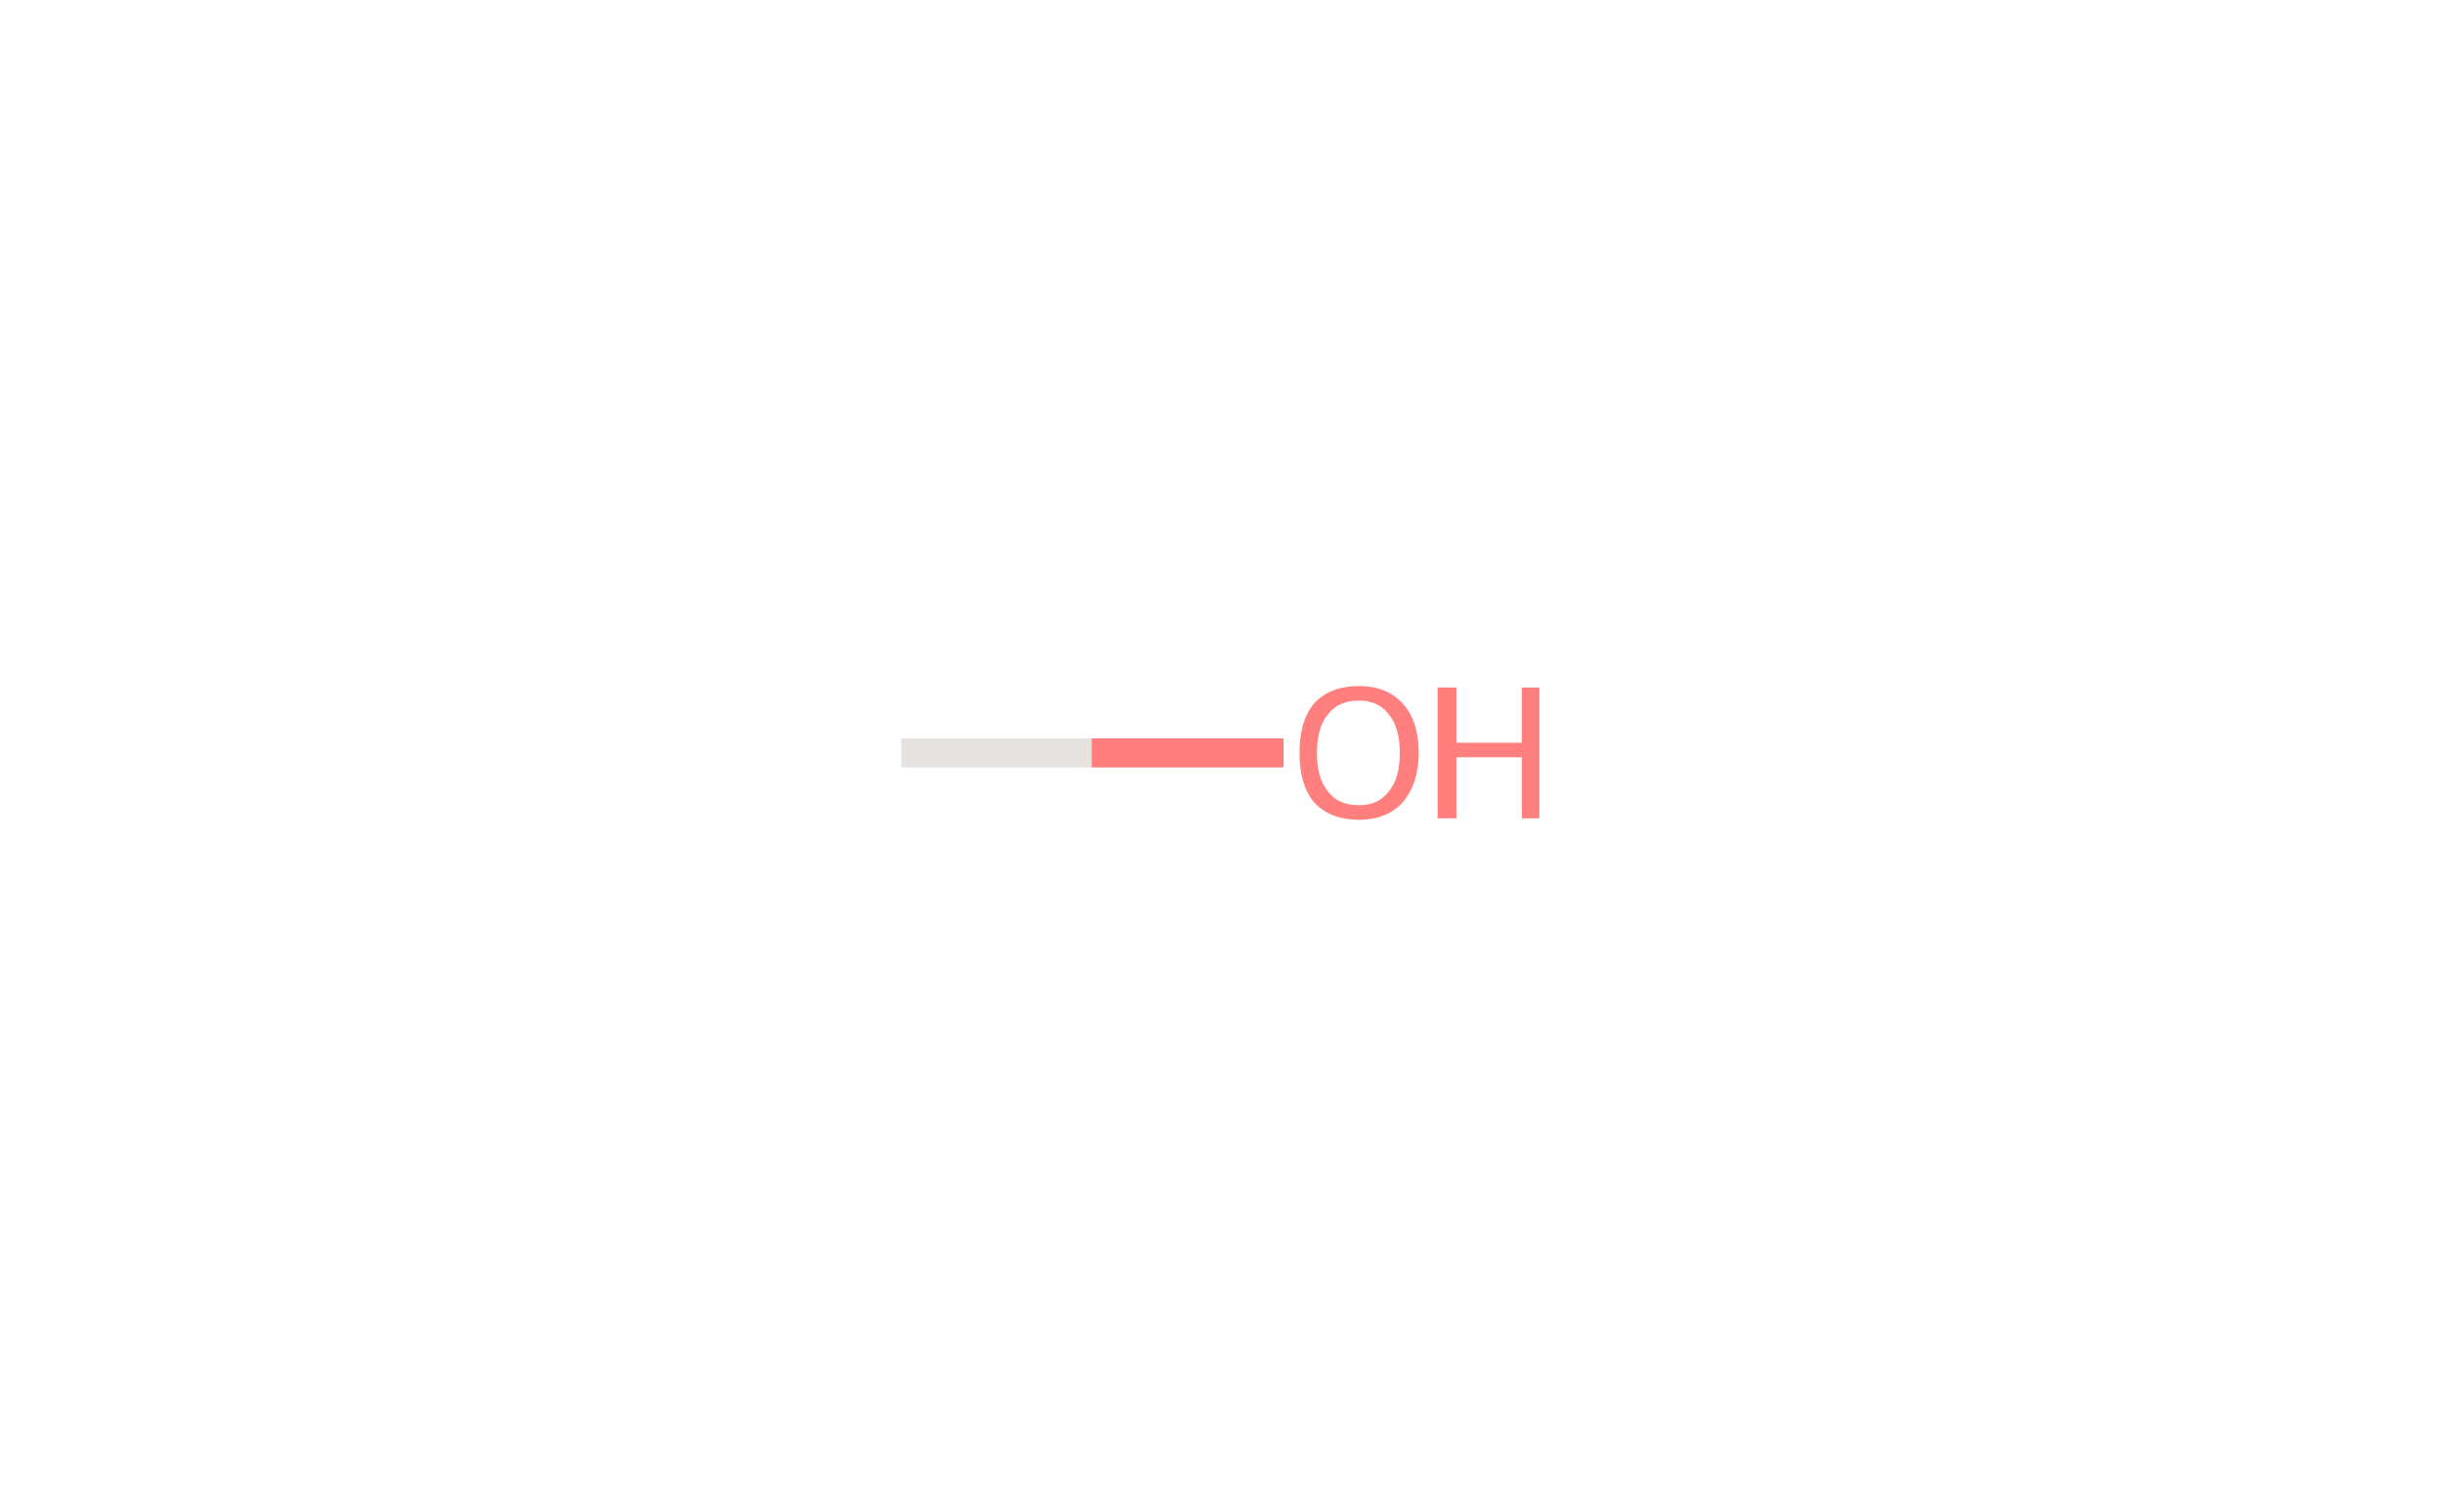
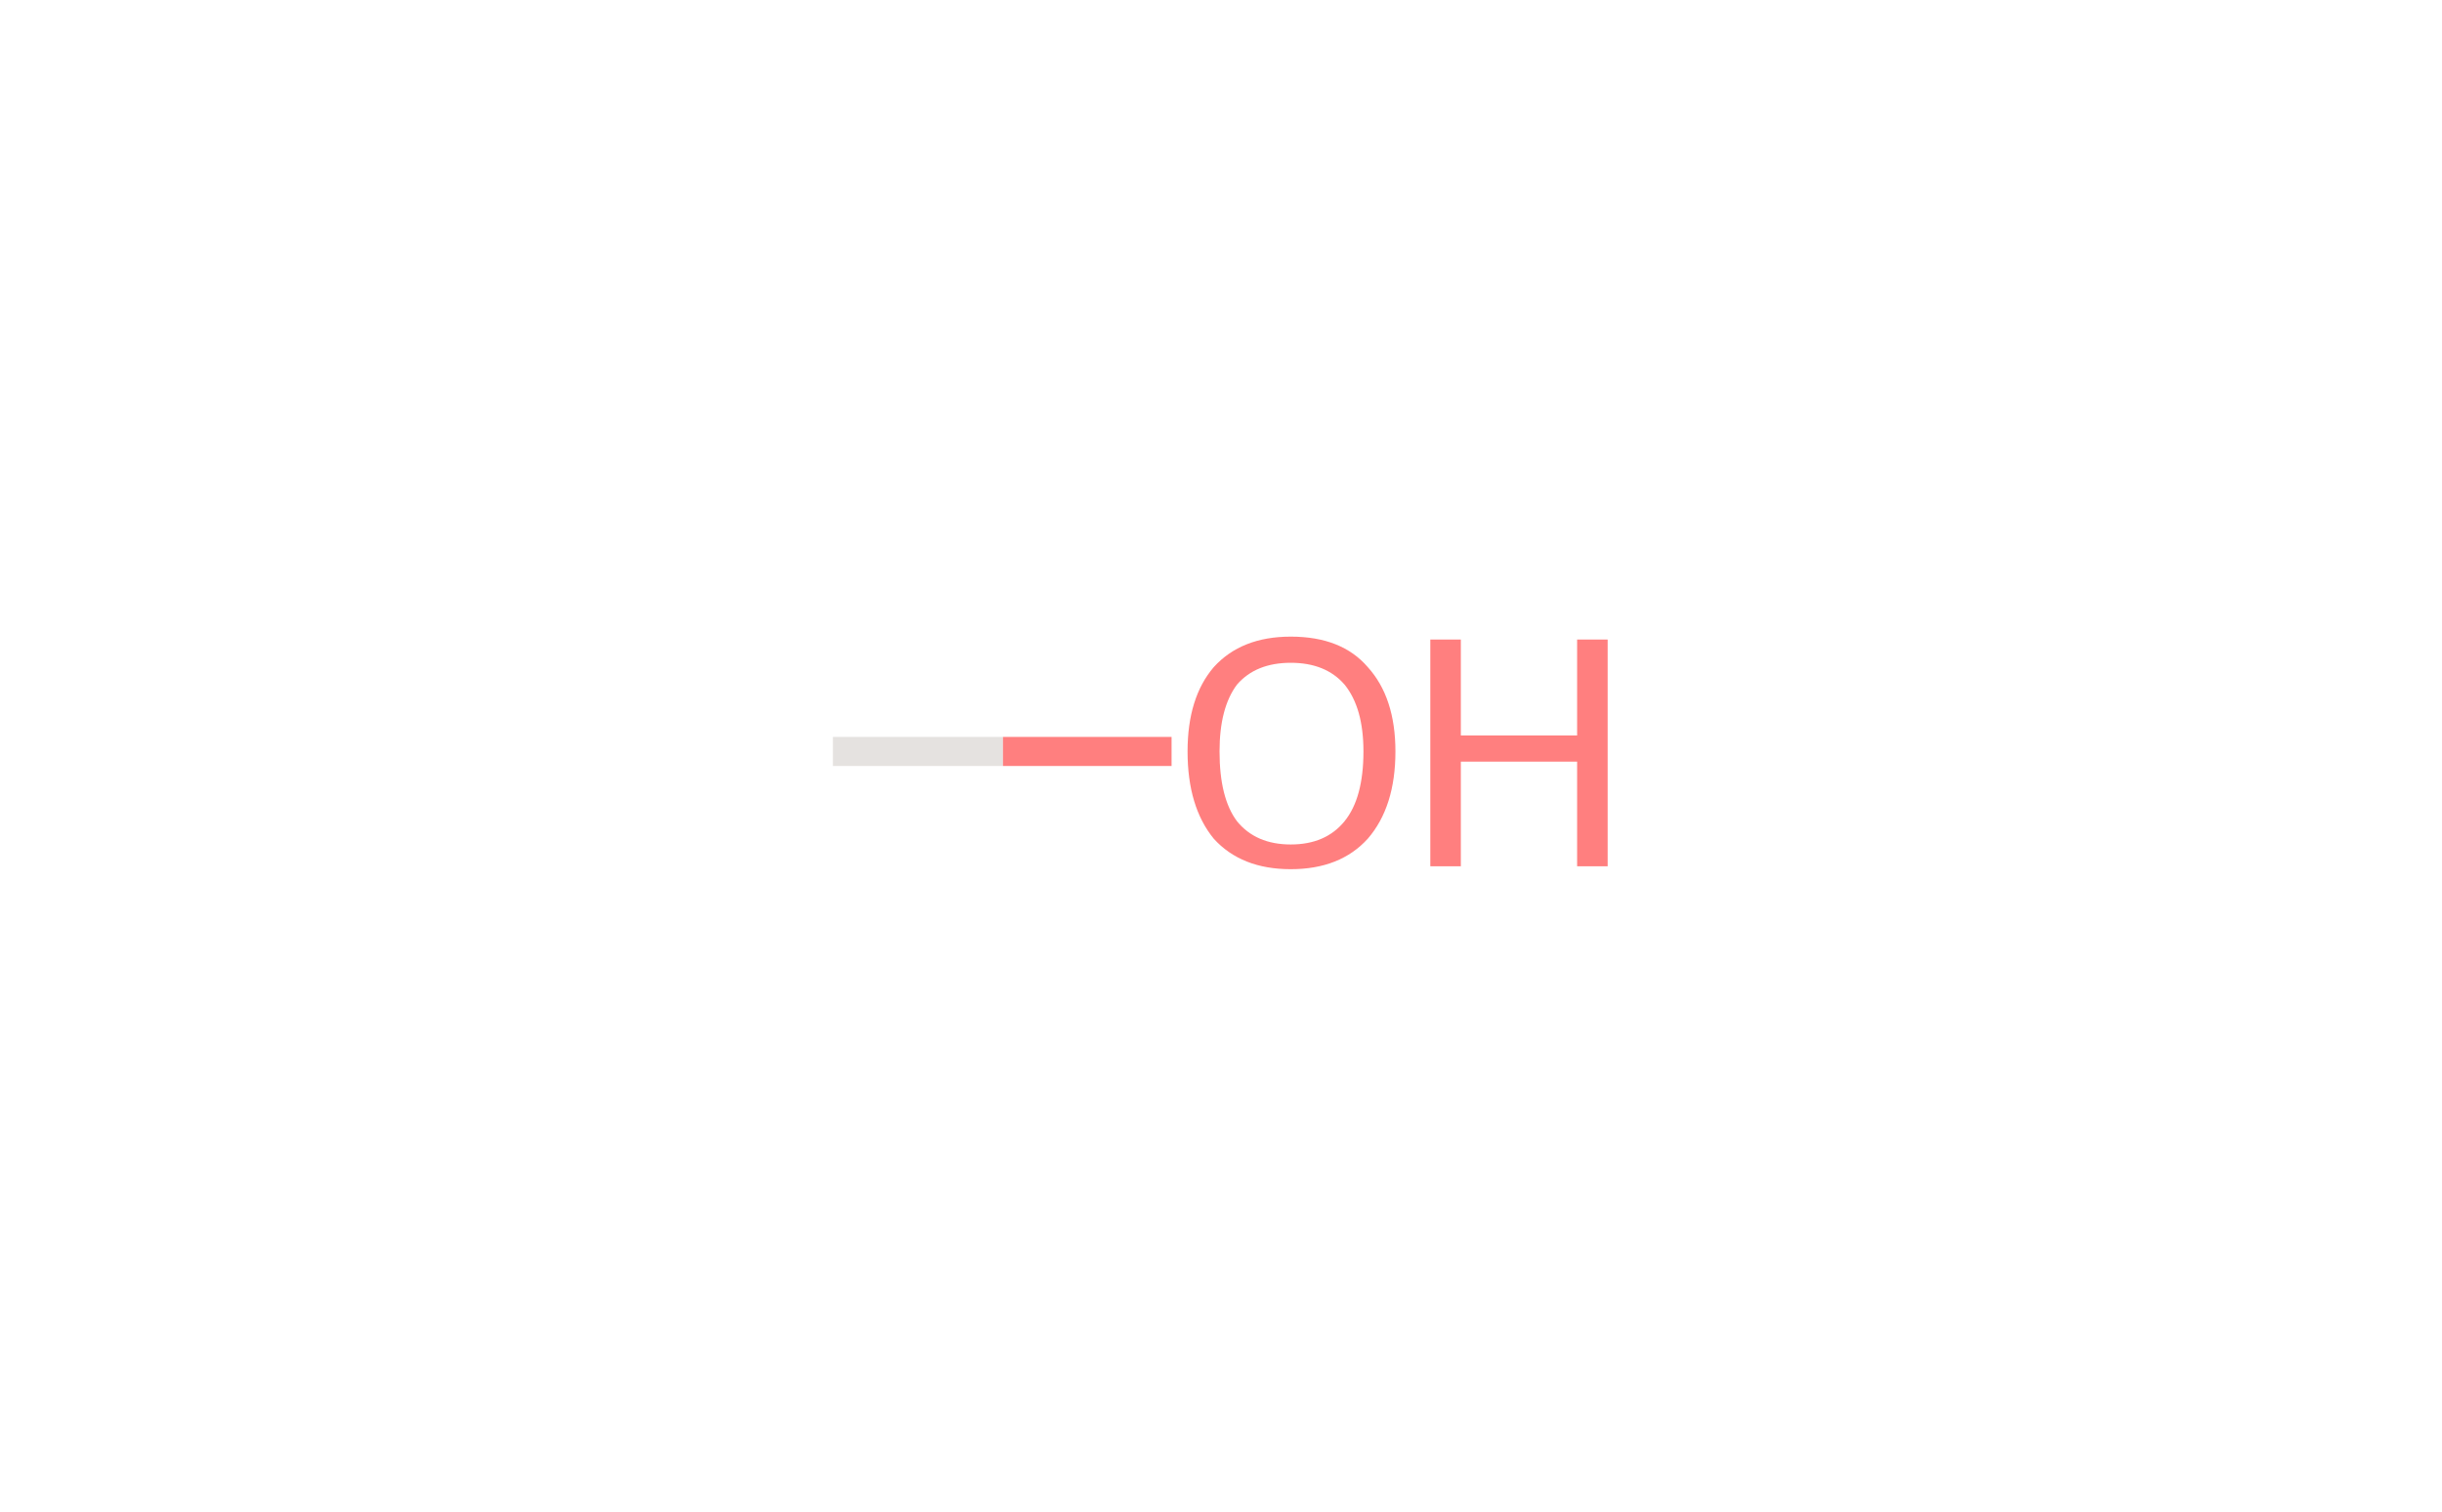
<svg xmlns="http://www.w3.org/2000/svg" version="1.1" baseProfile="full" xml:space="preserve" width="168px" height="104px" viewBox="0 0 168 104">
-   <path class="bond-0 atom-0 atom-1" d="M 62.0,51.8 L 75.1,51.8" style="fill:none;fill-rule:evenodd;stroke:#E5E2E0;stroke-width:2.0px;stroke-linecap:butt;stroke-linejoin:miter;stroke-opacity:1" />
-   <path class="bond-0 atom-0 atom-1" d="M 75.1,51.8 L 88.3,51.8" style="fill:none;fill-rule:evenodd;stroke:#FF7F7F;stroke-width:2.0px;stroke-linecap:butt;stroke-linejoin:miter;stroke-opacity:1" />
-   <path class="atom-1" d="M 89.4 51.8 Q 89.4 49.6, 90.4 48.4 Q 91.5 47.2, 93.5 47.2 Q 95.4 47.2, 96.5 48.4 Q 97.6 49.6, 97.6 51.8 Q 97.6 53.9, 96.5 55.2 Q 95.4 56.4, 93.5 56.4 Q 91.5 56.4, 90.4 55.2 Q 89.4 54.0, 89.4 51.8 M 93.5 55.4 Q 94.8 55.4, 95.5 54.5 Q 96.3 53.6, 96.3 51.8 Q 96.3 50.0, 95.5 49.1 Q 94.8 48.2, 93.5 48.2 Q 92.1 48.2, 91.4 49.1 Q 90.6 50.0, 90.6 51.8 Q 90.6 53.6, 91.4 54.5 Q 92.1 55.4, 93.5 55.4 " fill="#FF7F7F" />
-   <path class="atom-1" d="M 98.9 47.3 L 100.2 47.3 L 100.2 51.1 L 104.7 51.1 L 104.7 47.3 L 105.9 47.3 L 105.9 56.3 L 104.7 56.3 L 104.7 52.1 L 100.2 52.1 L 100.2 56.3 L 98.9 56.3 L 98.9 47.3 " fill="#FF7F7F" />
+   <path class="bond-0 atom-0 atom-1" d="M 57.3,51.7 L 69.0,51.7" style="fill:none;fill-rule:evenodd;stroke:#E5E2E0;stroke-width:2.0px;stroke-linecap:butt;stroke-linejoin:miter;stroke-opacity:1" />
+   <path class="bond-0 atom-0 atom-1" d="M 69.0,51.7 L 80.6,51.7" style="fill:none;fill-rule:evenodd;stroke:#FF7F7F;stroke-width:2.0px;stroke-linecap:butt;stroke-linejoin:miter;stroke-opacity:1" />
+   <path class="atom-1" d="M 81.7 51.7 Q 81.7 48.0, 83.5 45.9 Q 85.4 43.8, 88.8 43.8 Q 92.3 43.8, 94.1 45.9 Q 96.0 48.0, 96.0 51.7 Q 96.0 55.5, 94.1 57.7 Q 92.2 59.8, 88.8 59.8 Q 85.4 59.8, 83.5 57.7 Q 81.7 55.5, 81.7 51.7 M 88.8 58.1 Q 91.2 58.1, 92.5 56.5 Q 93.8 54.9, 93.8 51.7 Q 93.8 48.7, 92.5 47.1 Q 91.2 45.6, 88.8 45.6 Q 86.4 45.6, 85.1 47.1 Q 83.9 48.7, 83.9 51.7 Q 83.9 54.9, 85.1 56.5 Q 86.4 58.1, 88.8 58.1 " fill="#FF7F7F" />
+   <path class="atom-1" d="M 98.4 44.0 L 100.5 44.0 L 100.5 50.6 L 108.5 50.6 L 108.5 44.0 L 110.6 44.0 L 110.6 59.6 L 108.5 59.6 L 108.5 52.4 L 100.5 52.4 L 100.5 59.6 L 98.4 59.6 L 98.4 44.0 " fill="#FF7F7F" />
</svg>
